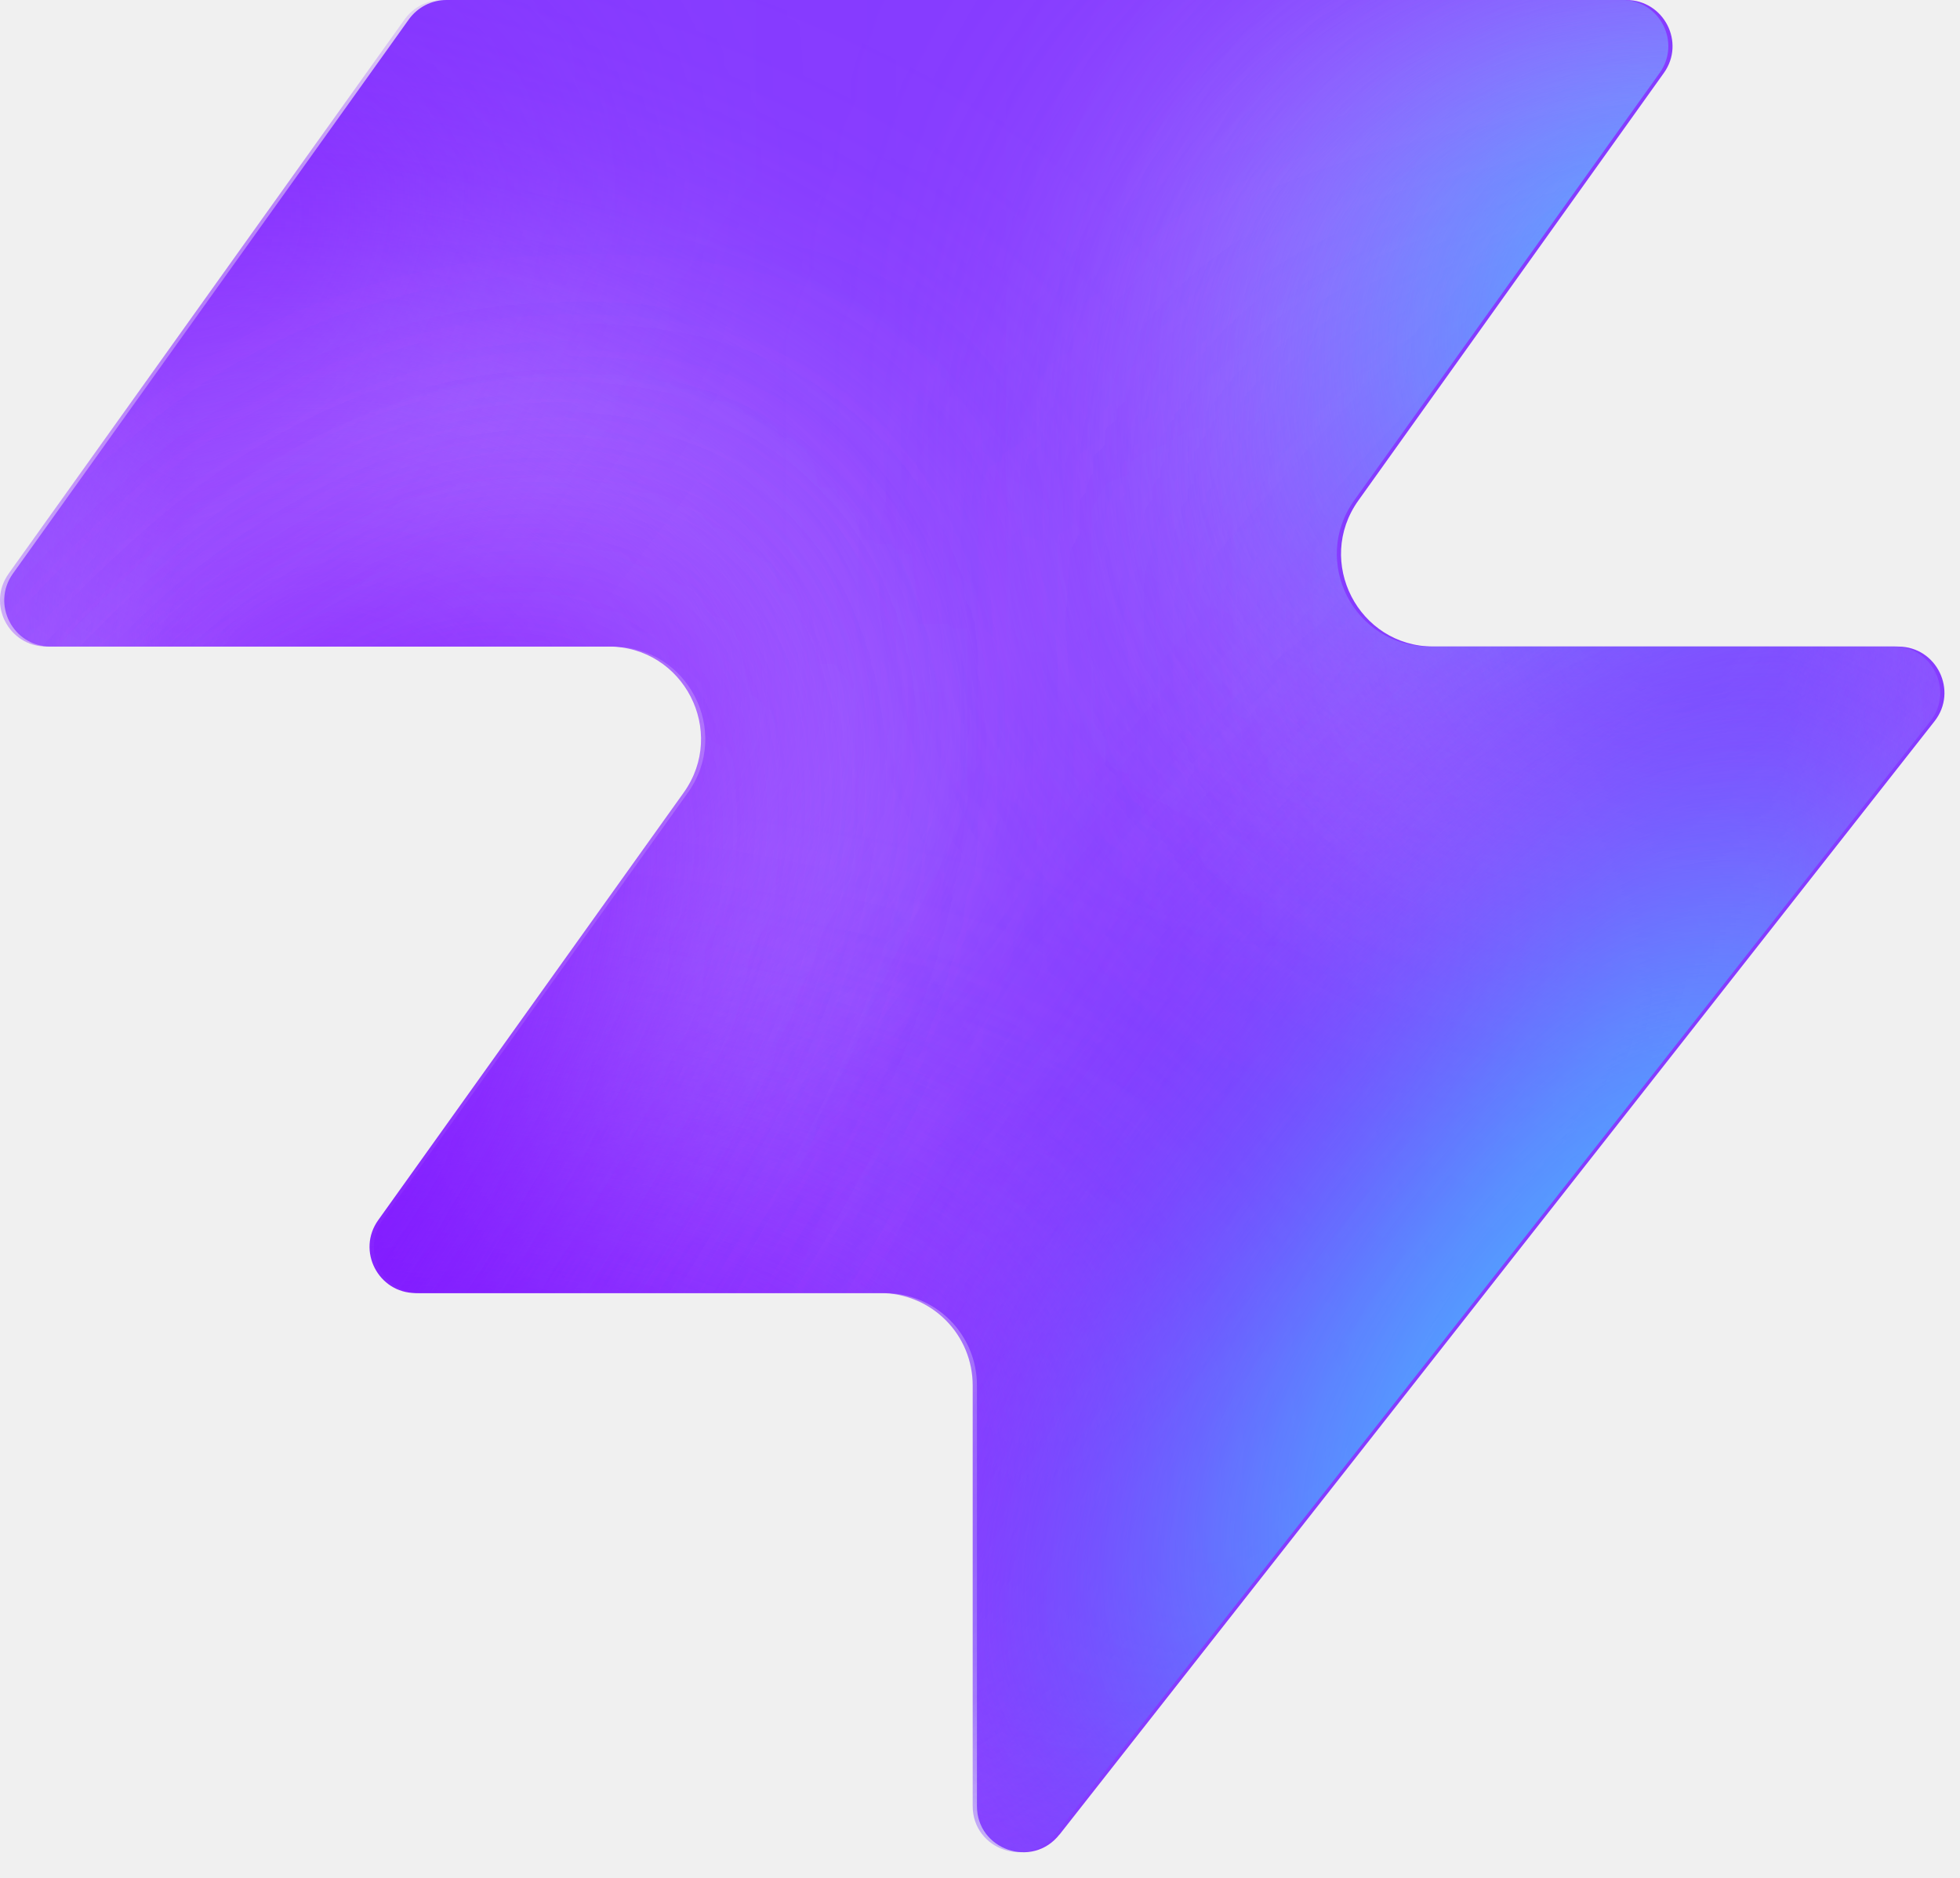
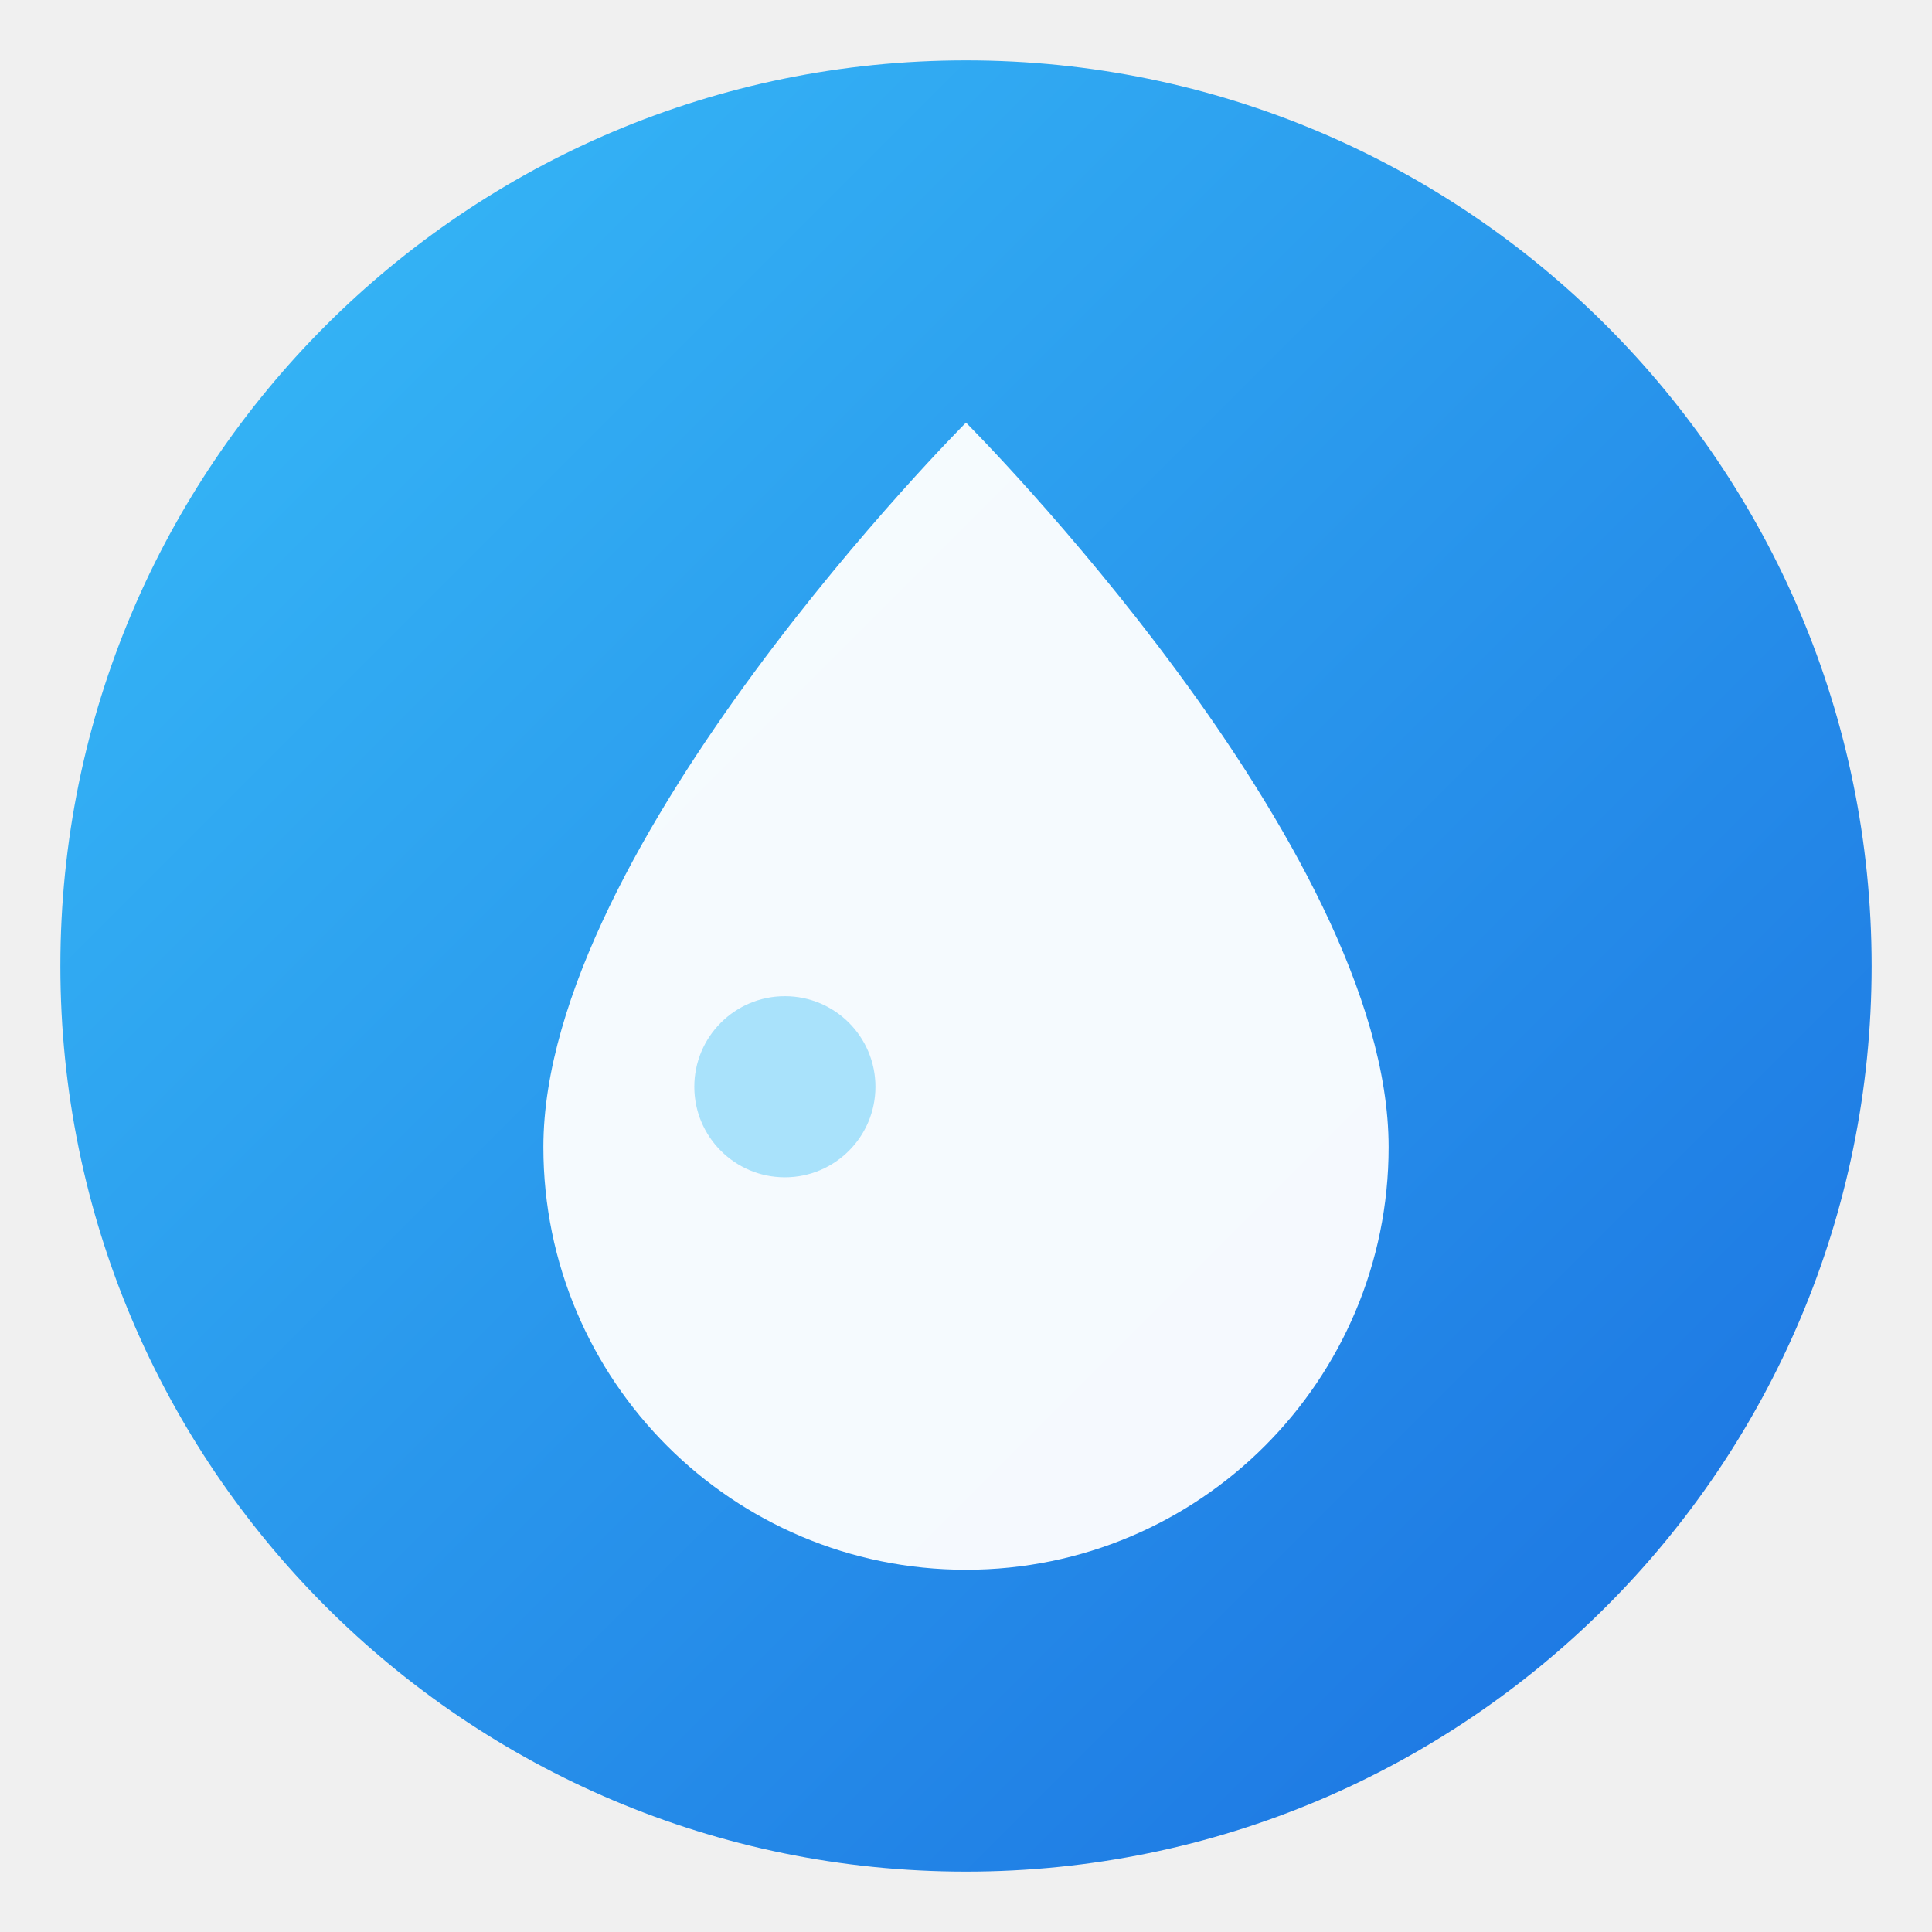
- <svg xmlns="http://www.w3.org/2000/svg" width="48" height="46" fill="none" viewBox="0 0 48 46">
-   <path fill="#863bff" d="M25.946 44.938c-.664.845-2.021.375-2.021-.698V33.937a2.26 2.26 0 0 0-2.262-2.262H10.287c-.92 0-1.456-1.04-.92-1.788l7.48-10.471c1.07-1.497 0-3.578-1.842-3.578H1.237c-.92 0-1.456-1.04-.92-1.788L10.013.474c.214-.297.556-.474.92-.474h28.894c.92 0 1.456 1.04.92 1.788l-7.48 10.471c-1.07 1.498 0 3.579 1.842 3.579h11.377c.943 0 1.473 1.088.89 1.83L25.947 44.94z" style="fill:#863bff;fill:color(display-p3 .525 .23 1);fill-opacity:1" />
-   <mask id="a" width="48" height="46" x="0" y="0" maskUnits="userSpaceOnUse" style="mask-type:alpha">
-     <path fill="#000" d="M25.842 44.938c-.664.844-2.021.375-2.021-.698V33.937a2.26 2.26 0 0 0-2.262-2.262H10.183c-.92 0-1.456-1.04-.92-1.788l7.48-10.471c1.07-1.498 0-3.579-1.842-3.579H1.133c-.92 0-1.456-1.04-.92-1.787L9.91.473c.214-.297.556-.474.92-.474h28.894c.92 0 1.456 1.04.92 1.788l-7.48 10.471c-1.07 1.498 0 3.578 1.842 3.578h11.377c.943 0 1.473 1.088.89 1.832L25.843 44.94z" style="fill:#000;fill-opacity:1" />
-   </mask>
-   <g mask="url(#a)">
-     <g filter="url(#b)">
-       <ellipse cx="5.508" cy="14.704" fill="#ede6ff" rx="5.508" ry="14.704" style="fill:#ede6ff;fill:color(display-p3 .927 .903 1);fill-opacity:1" transform="matrix(.00324 1 1 -.00324 -4.47 31.516)" />
-     </g>
-     <g filter="url(#c)">
-       <ellipse cx="10.399" cy="29.851" fill="#ede6ff" rx="10.399" ry="29.851" style="fill:#ede6ff;fill:color(display-p3 .927 .903 1);fill-opacity:1" transform="matrix(.00324 1 1 -.00324 -39.328 7.883)" />
-     </g>
-     <g filter="url(#d)">
-       <ellipse cx="5.508" cy="30.487" fill="#7e14ff" rx="5.508" ry="30.487" style="fill:#7e14ff;fill:color(display-p3 .492 .077 1);fill-opacity:1" transform="rotate(89.814 -25.913 -14.639)scale(1 -1)" />
-     </g>
-     <g filter="url(#e)">
-       <ellipse cx="5.508" cy="30.599" fill="#7e14ff" rx="5.508" ry="30.599" style="fill:#7e14ff;fill:color(display-p3 .492 .077 1);fill-opacity:1" transform="rotate(89.814 -32.644 -3.334)scale(1 -1)" />
-     </g>
-     <g filter="url(#f)">
-       <ellipse cx="5.508" cy="30.599" fill="#7e14ff" rx="5.508" ry="30.599" style="fill:#7e14ff;fill:color(display-p3 .492 .077 1);fill-opacity:1" transform="matrix(.00324 1 1 -.00324 -34.34 30.47)" />
-     </g>
-     <g filter="url(#g)">
-       <ellipse cx="14.072" cy="22.078" fill="#ede6ff" rx="14.072" ry="22.078" style="fill:#ede6ff;fill:color(display-p3 .927 .903 1);fill-opacity:1" transform="rotate(93.35 24.506 48.493)scale(-1 1)" />
-     </g>
-     <g filter="url(#h)">
-       <ellipse cx="3.47" cy="21.501" fill="#7e14ff" rx="3.47" ry="21.501" style="fill:#7e14ff;fill:color(display-p3 .492 .077 1);fill-opacity:1" transform="rotate(89.009 28.708 47.59)scale(-1 1)" />
-     </g>
-     <g filter="url(#i)">
-       <ellipse cx="3.47" cy="21.501" fill="#7e14ff" rx="3.47" ry="21.501" style="fill:#7e14ff;fill:color(display-p3 .492 .077 1);fill-opacity:1" transform="rotate(89.009 28.708 47.59)scale(-1 1)" />
-     </g>
-     <g filter="url(#j)">
-       <ellipse cx=".387" cy="8.972" fill="#7e14ff" rx="4.407" ry="29.108" style="fill:#7e14ff;fill:color(display-p3 .492 .077 1);fill-opacity:1" transform="rotate(39.51 .387 8.972)" />
-     </g>
-     <g filter="url(#k)">
-       <ellipse cx="47.523" cy="-6.092" fill="#7e14ff" rx="4.407" ry="29.108" style="fill:#7e14ff;fill:color(display-p3 .492 .077 1);fill-opacity:1" transform="rotate(37.892 47.523 -6.092)" />
-     </g>
-     <g filter="url(#l)">
-       <ellipse cx="41.412" cy="6.333" fill="#47bfff" rx="5.971" ry="9.665" style="fill:#47bfff;fill:color(display-p3 .28 .748 1);fill-opacity:1" transform="rotate(37.892 41.412 6.333)" />
-     </g>
-     <g filter="url(#m)">
-       <ellipse cx="-1.879" cy="38.332" fill="#7e14ff" rx="4.407" ry="29.108" style="fill:#7e14ff;fill:color(display-p3 .492 .077 1);fill-opacity:1" transform="rotate(37.892 -1.88 38.332)" />
-     </g>
-     <g filter="url(#n)">
-       <ellipse cx="-1.879" cy="38.332" fill="#7e14ff" rx="4.407" ry="29.108" style="fill:#7e14ff;fill:color(display-p3 .492 .077 1);fill-opacity:1" transform="rotate(37.892 -1.88 38.332)" />
-     </g>
-     <g filter="url(#o)">
-       <ellipse cx="35.651" cy="29.907" fill="#7e14ff" rx="4.407" ry="29.108" style="fill:#7e14ff;fill:color(display-p3 .492 .077 1);fill-opacity:1" transform="rotate(37.892 35.651 29.907)" />
-     </g>
-     <g filter="url(#p)">
-       <ellipse cx="38.418" cy="32.4" fill="#47bfff" rx="5.971" ry="15.297" style="fill:#47bfff;fill:color(display-p3 .28 .748 1);fill-opacity:1" transform="rotate(37.892 38.418 32.4)" />
-     </g>
-   </g>
+ <svg xmlns="http://www.w3.org/2000/svg" viewBox="0 0 64 64">
  <defs>
-     <filter id="b" width="60.045" height="41.654" x="-19.77" y="16.149" color-interpolation-filters="sRGB" filterUnits="userSpaceOnUse">
-       <feFlood flood-opacity="0" result="BackgroundImageFix" />
-       <feBlend in="SourceGraphic" in2="BackgroundImageFix" result="shape" />
-       <feGaussianBlur result="effect1_foregroundBlur_2002_17158" stdDeviation="7.659" />
-     </filter>
-     <filter id="c" width="90.34" height="51.437" x="-54.613" y="-7.533" color-interpolation-filters="sRGB" filterUnits="userSpaceOnUse">
-       <feFlood flood-opacity="0" result="BackgroundImageFix" />
-       <feBlend in="SourceGraphic" in2="BackgroundImageFix" result="shape" />
-       <feGaussianBlur result="effect1_foregroundBlur_2002_17158" stdDeviation="7.659" />
-     </filter>
-     <filter id="d" width="79.355" height="29.4" x="-49.64" y="2.03" color-interpolation-filters="sRGB" filterUnits="userSpaceOnUse">
-       <feFlood flood-opacity="0" result="BackgroundImageFix" />
-       <feBlend in="SourceGraphic" in2="BackgroundImageFix" result="shape" />
-       <feGaussianBlur result="effect1_foregroundBlur_2002_17158" stdDeviation="4.596" />
-     </filter>
-     <filter id="e" width="79.579" height="29.4" x="-45.045" y="20.029" color-interpolation-filters="sRGB" filterUnits="userSpaceOnUse">
-       <feFlood flood-opacity="0" result="BackgroundImageFix" />
-       <feBlend in="SourceGraphic" in2="BackgroundImageFix" result="shape" />
-       <feGaussianBlur result="effect1_foregroundBlur_2002_17158" stdDeviation="4.596" />
-     </filter>
-     <filter id="f" width="79.579" height="29.4" x="-43.513" y="21.178" color-interpolation-filters="sRGB" filterUnits="userSpaceOnUse">
-       <feFlood flood-opacity="0" result="BackgroundImageFix" />
-       <feBlend in="SourceGraphic" in2="BackgroundImageFix" result="shape" />
-       <feGaussianBlur result="effect1_foregroundBlur_2002_17158" stdDeviation="4.596" />
-     </filter>
-     <filter id="g" width="74.749" height="58.852" x="15.756" y="-17.901" color-interpolation-filters="sRGB" filterUnits="userSpaceOnUse">
-       <feFlood flood-opacity="0" result="BackgroundImageFix" />
-       <feBlend in="SourceGraphic" in2="BackgroundImageFix" result="shape" />
-       <feGaussianBlur result="effect1_foregroundBlur_2002_17158" stdDeviation="7.659" />
-     </filter>
-     <filter id="h" width="61.377" height="25.362" x="23.548" y="2.284" color-interpolation-filters="sRGB" filterUnits="userSpaceOnUse">
-       <feFlood flood-opacity="0" result="BackgroundImageFix" />
-       <feBlend in="SourceGraphic" in2="BackgroundImageFix" result="shape" />
-       <feGaussianBlur result="effect1_foregroundBlur_2002_17158" stdDeviation="4.596" />
-     </filter>
-     <filter id="i" width="61.377" height="25.362" x="23.548" y="2.284" color-interpolation-filters="sRGB" filterUnits="userSpaceOnUse">
-       <feFlood flood-opacity="0" result="BackgroundImageFix" />
-       <feBlend in="SourceGraphic" in2="BackgroundImageFix" result="shape" />
-       <feGaussianBlur result="effect1_foregroundBlur_2002_17158" stdDeviation="4.596" />
-     </filter>
-     <filter id="j" width="56.045" height="63.649" x="-27.636" y="-22.853" color-interpolation-filters="sRGB" filterUnits="userSpaceOnUse">
-       <feFlood flood-opacity="0" result="BackgroundImageFix" />
-       <feBlend in="SourceGraphic" in2="BackgroundImageFix" result="shape" />
-       <feGaussianBlur result="effect1_foregroundBlur_2002_17158" stdDeviation="4.596" />
-     </filter>
-     <filter id="k" width="54.814" height="64.646" x="20.116" y="-38.415" color-interpolation-filters="sRGB" filterUnits="userSpaceOnUse">
-       <feFlood flood-opacity="0" result="BackgroundImageFix" />
-       <feBlend in="SourceGraphic" in2="BackgroundImageFix" result="shape" />
-       <feGaussianBlur result="effect1_foregroundBlur_2002_17158" stdDeviation="4.596" />
-     </filter>
-     <filter id="l" width="33.541" height="35.313" x="24.641" y="-11.323" color-interpolation-filters="sRGB" filterUnits="userSpaceOnUse">
-       <feFlood flood-opacity="0" result="BackgroundImageFix" />
-       <feBlend in="SourceGraphic" in2="BackgroundImageFix" result="shape" />
-       <feGaussianBlur result="effect1_foregroundBlur_2002_17158" stdDeviation="4.596" />
-     </filter>
-     <filter id="m" width="54.814" height="64.646" x="-29.286" y="6.009" color-interpolation-filters="sRGB" filterUnits="userSpaceOnUse">
-       <feFlood flood-opacity="0" result="BackgroundImageFix" />
-       <feBlend in="SourceGraphic" in2="BackgroundImageFix" result="shape" />
-       <feGaussianBlur result="effect1_foregroundBlur_2002_17158" stdDeviation="4.596" />
-     </filter>
-     <filter id="n" width="54.814" height="64.646" x="-29.286" y="6.009" color-interpolation-filters="sRGB" filterUnits="userSpaceOnUse">
-       <feFlood flood-opacity="0" result="BackgroundImageFix" />
-       <feBlend in="SourceGraphic" in2="BackgroundImageFix" result="shape" />
-       <feGaussianBlur result="effect1_foregroundBlur_2002_17158" stdDeviation="4.596" />
-     </filter>
-     <filter id="o" width="54.814" height="64.646" x="8.244" y="-2.416" color-interpolation-filters="sRGB" filterUnits="userSpaceOnUse">
-       <feFlood flood-opacity="0" result="BackgroundImageFix" />
-       <feBlend in="SourceGraphic" in2="BackgroundImageFix" result="shape" />
-       <feGaussianBlur result="effect1_foregroundBlur_2002_17158" stdDeviation="4.596" />
-     </filter>
-     <filter id="p" width="39.409" height="43.623" x="18.713" y="10.588" color-interpolation-filters="sRGB" filterUnits="userSpaceOnUse">
-       <feFlood flood-opacity="0" result="BackgroundImageFix" />
-       <feBlend in="SourceGraphic" in2="BackgroundImageFix" result="shape" />
-       <feGaussianBlur result="effect1_foregroundBlur_2002_17158" stdDeviation="4.596" />
-     </filter>
+     <linearGradient id="g" x1="0%" y1="0%" x2="100%" y2="100%">
+       <stop offset="0%" stop-color="#38bdf8" />
+       <stop offset="100%" stop-color="#1a6fe0" />
+     </linearGradient>
  </defs>
+   <circle cx="32" cy="32" r="30" fill="url(#g)" />
+   <path d="M32 14c0 0-14 14-14 24a14 14 0 0 0 28 0c0-10-14-24-14-24z" fill="white" opacity="0.95" />
+   <circle cx="26" cy="36" r="3" fill="#38bdf8" opacity="0.4" />
</svg>
